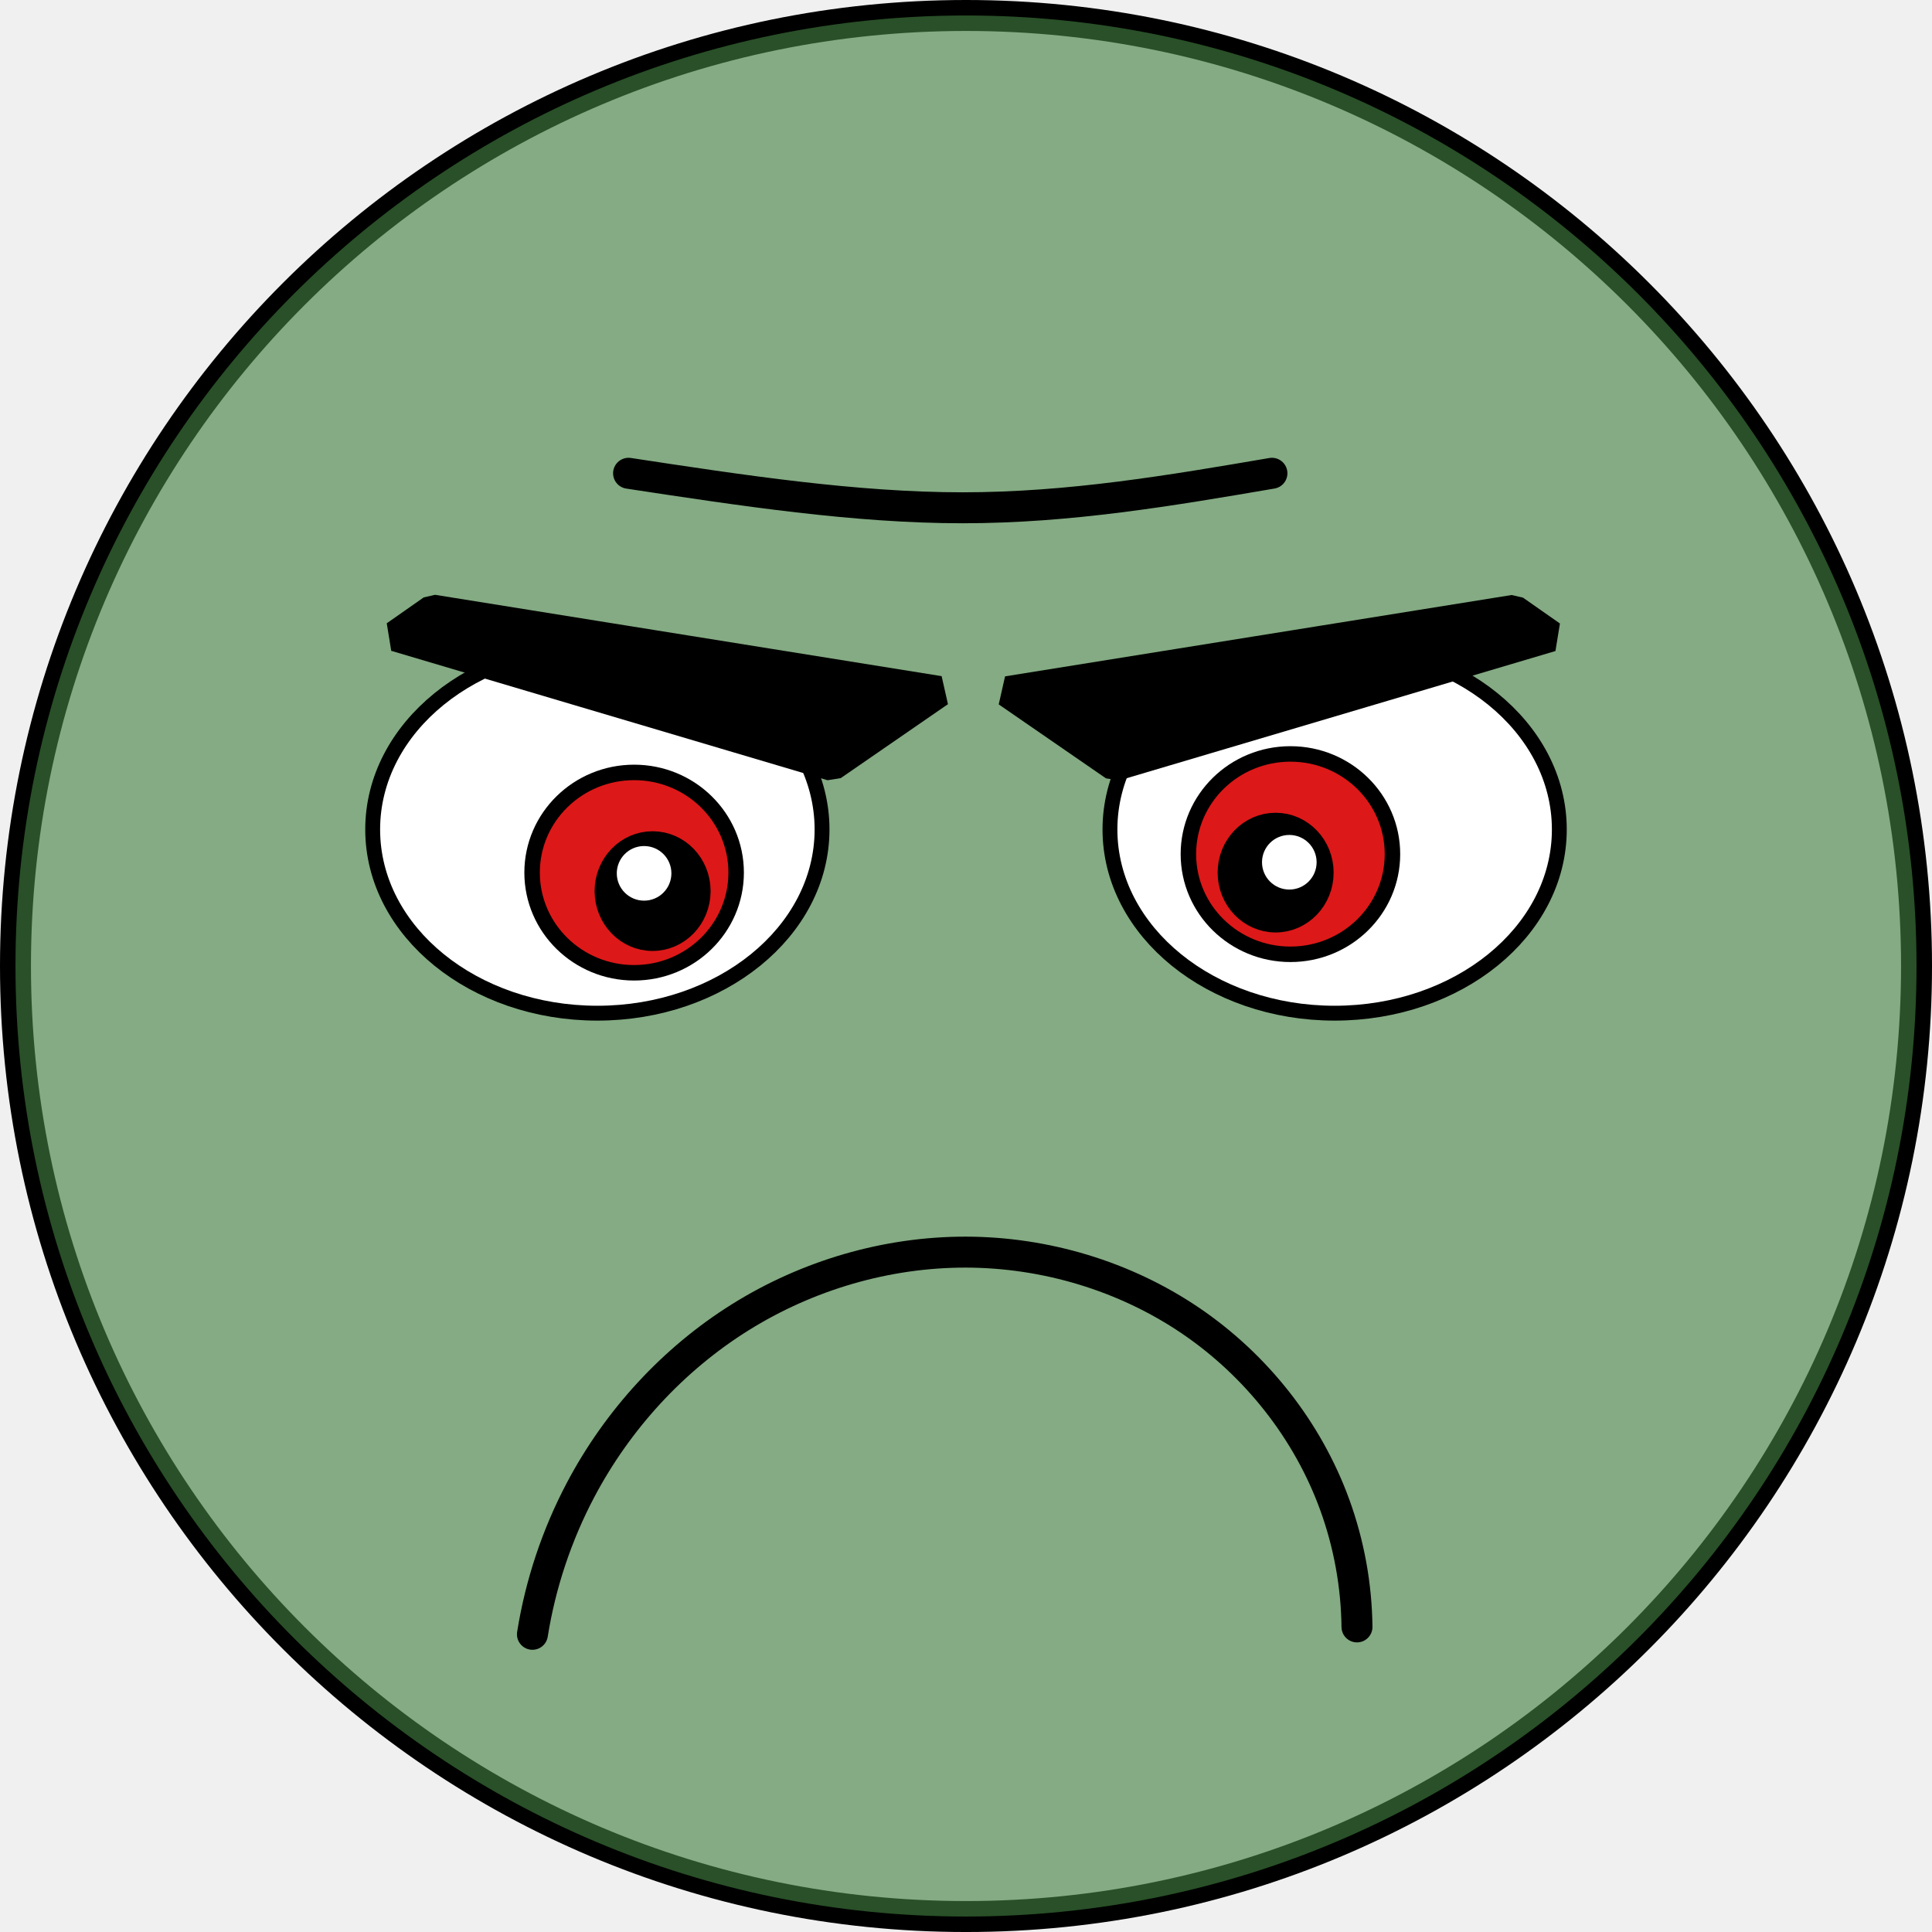
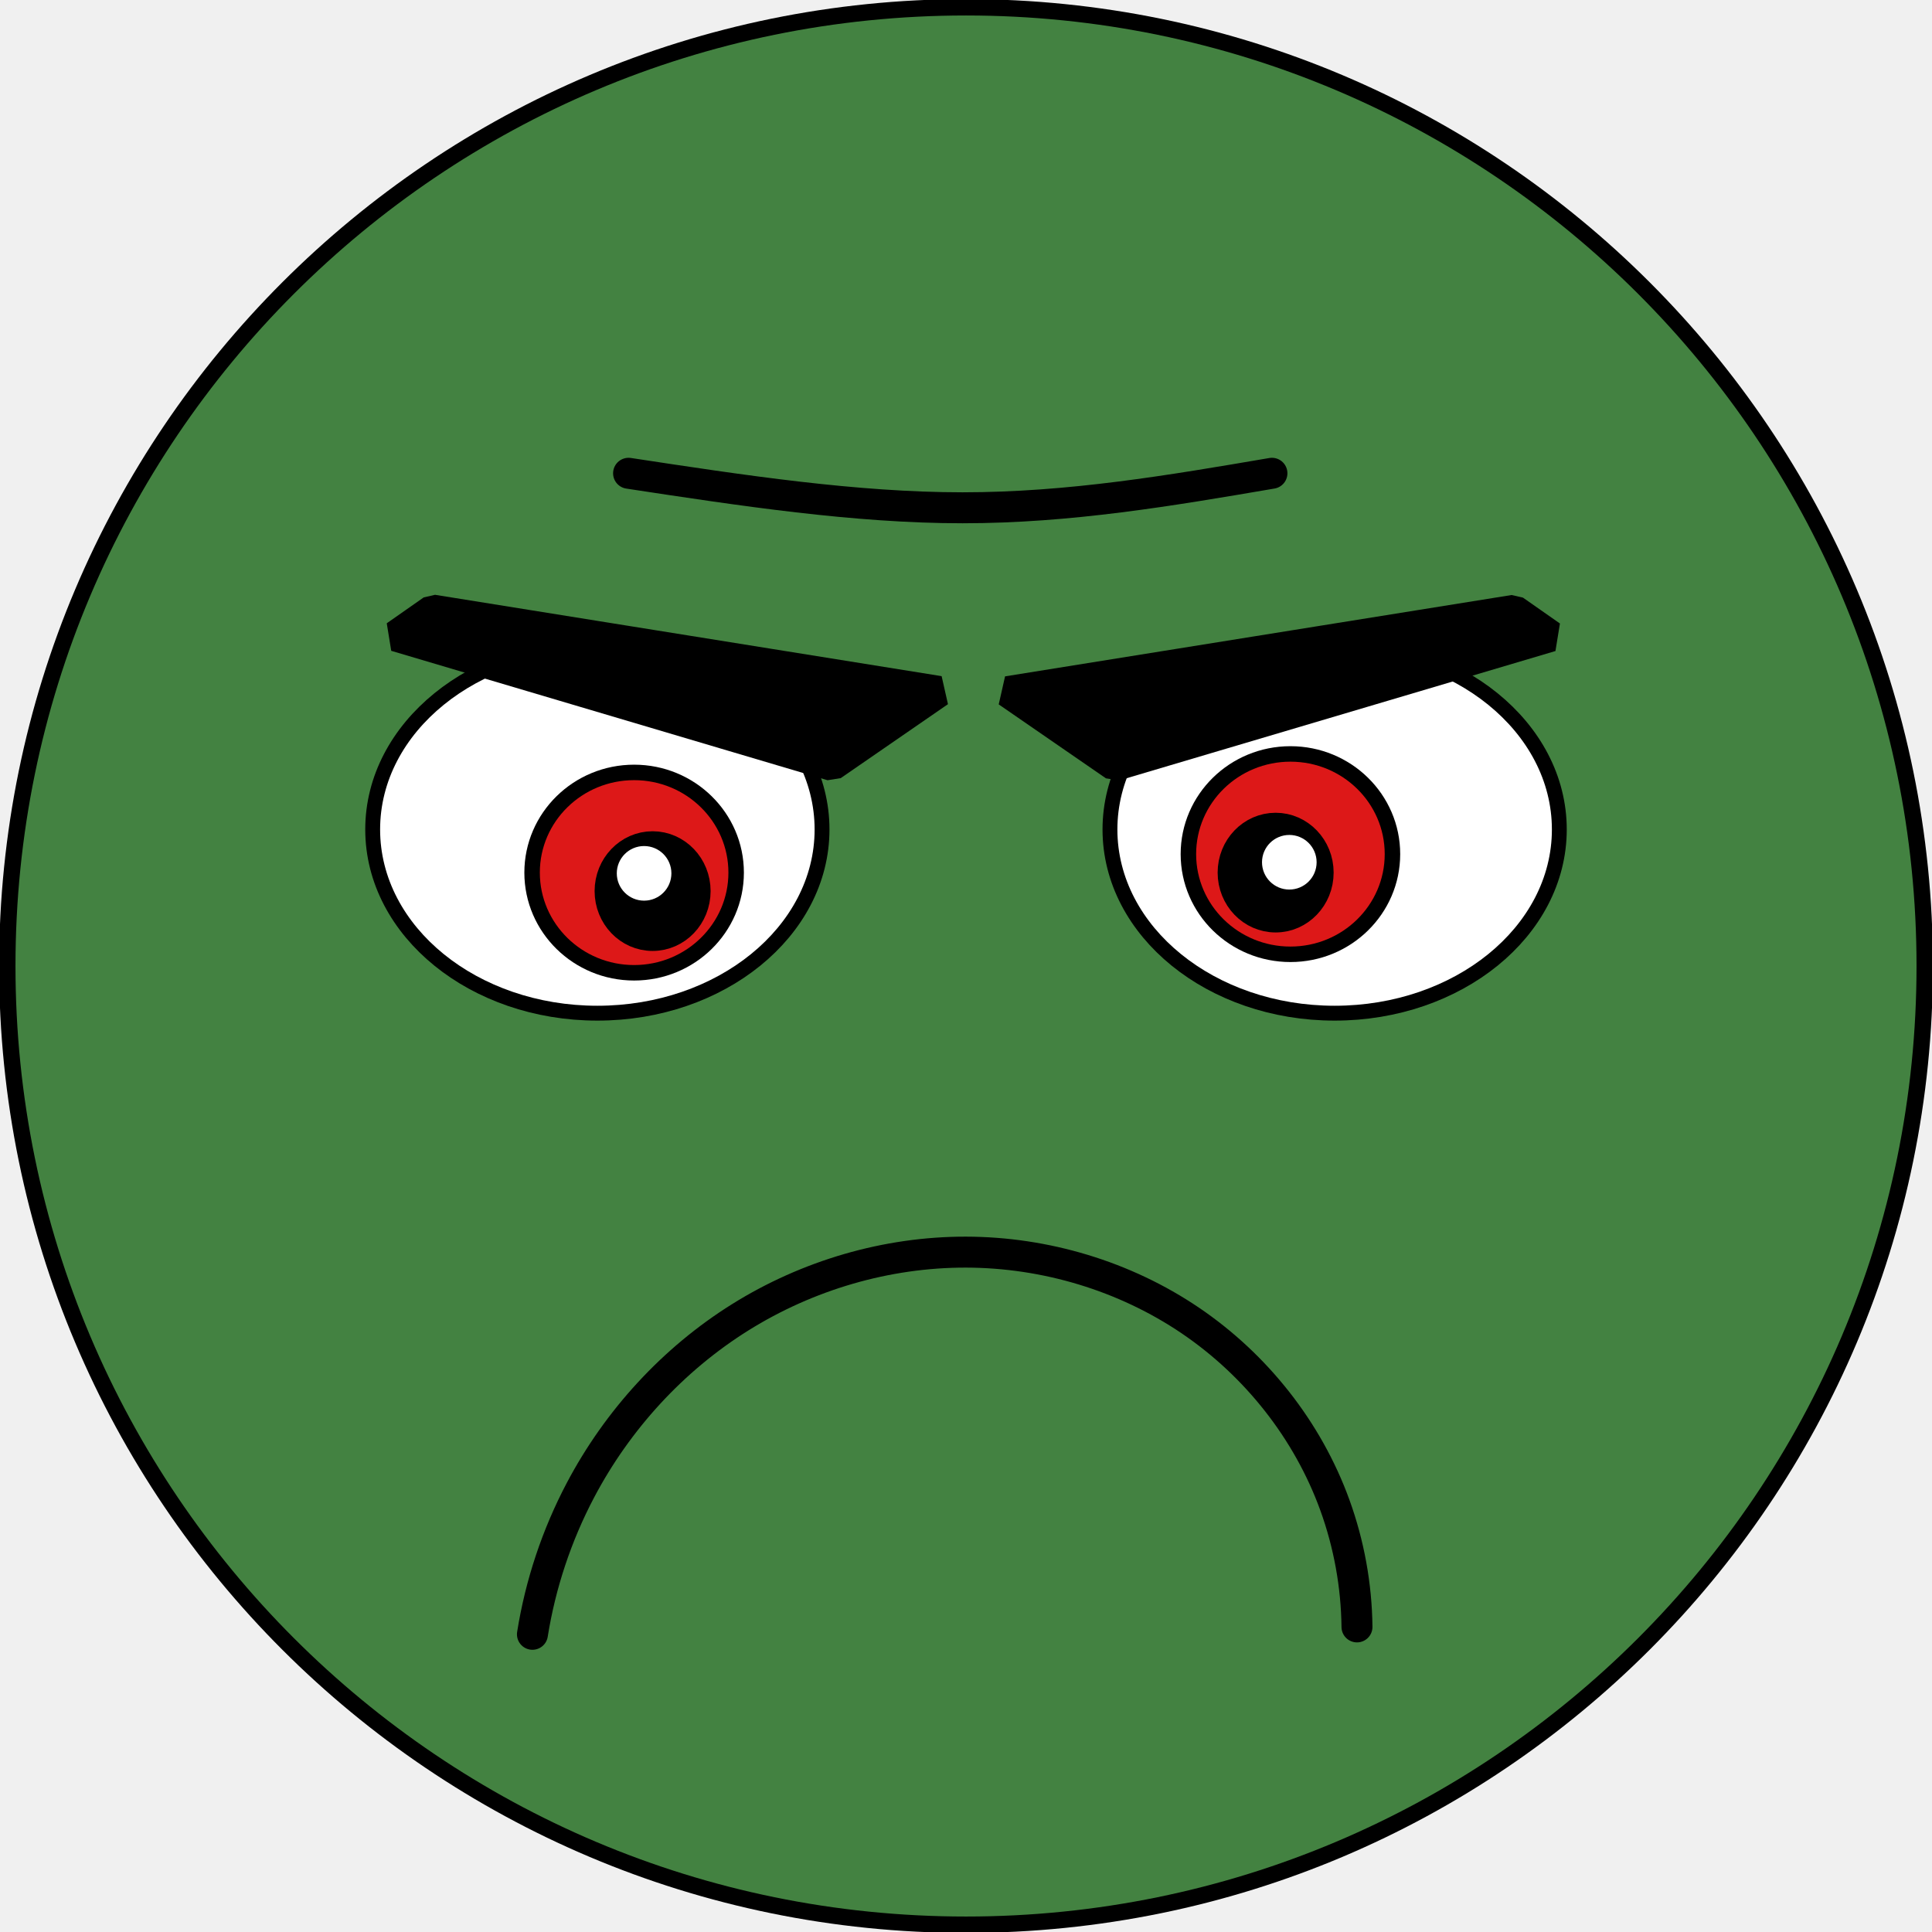
<svg xmlns="http://www.w3.org/2000/svg" width="707.518" height="707.518" viewBox="0 0 187.197 187.197" version="1.1" id="svg5">
  <defs id="defs2" />
  <g id="layer1" transform="translate(-38.69297,-38.69297)">
-     <circle style="opacity:1;fill:#438241;fill-opacity:0.619;stroke:#000000;stroke-width:3;stroke-linecap:round;stroke-miterlimit:0;stroke-dasharray:none;stroke-opacity:1;paint-order:stroke fill markers" id="path234" cx="132.292" cy="132.292" r="92.099" />
+     <circle style="opacity:1;fill:#438241;fill-opacity:1;stroke:#000000;stroke-width:3.175;stroke-linecap:round;stroke-miterlimit:0;stroke-dasharray:none;stroke-opacity:1;paint-order:stroke fill markers" id="path234" cx="132.292" cy="132.292" r="92.099" />
    <ellipse style="opacity:1;fill:#ffffff;fill-opacity:1;stroke:#000000;stroke-width:2.88;stroke-linecap:round;stroke-miterlimit:0;stroke-dasharray:none;stroke-opacity:1;paint-order:stroke fill markers" id="path950" cx="96.573" cy="119.062" rx="21.05" ry="17.081" />
    <ellipse style="fill:#ffffff;fill-opacity:1;stroke:#000000;stroke-width:2.88;stroke-linecap:round;stroke-miterlimit:0;stroke-dasharray:none;stroke-opacity:1;paint-order:stroke fill markers" id="path950-0" cx="168.01" cy="119.062" rx="21.05" ry="17.081" />
    <ellipse style="opacity:1;mix-blend-mode:normal;fill:#dd1818;fill-opacity:1;stroke:#000000;stroke-width:3;stroke-linecap:round;stroke-miterlimit:0;stroke-dasharray:none;stroke-opacity:1;paint-order:stroke fill markers" id="path1243" cx="100.135" cy="123.242" rx="9.136" ry="8.957" />
    <ellipse style="mix-blend-mode:normal;fill:#dd1818;fill-opacity:1;stroke:#000000;stroke-width:3;stroke-linecap:round;stroke-miterlimit:0;stroke-dasharray:none;stroke-opacity:1;paint-order:stroke fill markers" id="path1243-7" cx="163.726" cy="121.451" rx="9.136" ry="8.957" />
    <ellipse style="fill:#000000;fill-opacity:1;stroke:#000000;stroke-width:3;stroke-linecap:round;stroke-miterlimit:0;stroke-dasharray:none;stroke-opacity:1;paint-order:stroke fill markers" id="path2461" cx="101.926" cy="125.034" rx="4.12" ry="4.299" />
    <ellipse style="fill:#ffffff;fill-opacity:1;stroke:#ffffff;stroke-width:2.526;stroke-linecap:round;stroke-miterlimit:0;stroke-dasharray:none;stroke-opacity:1;paint-order:stroke fill markers" id="path3139" cx="101.101" cy="123.314" rx="1.383" ry="1.383" />
    <ellipse style="fill:#000000;fill-opacity:1;stroke:#000000;stroke-width:3;stroke-linecap:round;stroke-miterlimit:0;stroke-dasharray:none;stroke-opacity:1;paint-order:stroke fill markers" id="path2461-6" cx="162.293" cy="123.242" rx="4.12" ry="4.299" />
    <ellipse style="fill:#ffffff;fill-opacity:1;stroke:#ffffff;stroke-width:2.526;stroke-linecap:round;stroke-miterlimit:0;stroke-dasharray:none;stroke-opacity:1;paint-order:stroke fill markers" id="path3139-8" cx="163.618" cy="122.239" rx="1.383" ry="1.383" />
    <path style="opacity:1;fill:#000000;fill-opacity:1;stroke:#000000;stroke-width:3;stroke-linecap:round;stroke-miterlimit:0;stroke-dasharray:none;stroke-opacity:1;paint-order:stroke fill markers" d="m 77.027,100.314 42.275,12.539 10.39,-7.165 -49.082,-7.882 z" id="path6340" />
    <path style="fill:#000000;fill-opacity:1;stroke:#000000;stroke-width:3;stroke-linecap:round;stroke-miterlimit:0;stroke-dasharray:none;stroke-opacity:1;paint-order:stroke fill markers" d="m 188.979,100.335 -42.275,12.539 -10.39,-7.165 49.082,-7.882 z" id="path6340-0" />
    <path style="opacity:1;fill:none;fill-opacity:1;stroke:#000000;stroke-width:3;stroke-linecap:round;stroke-miterlimit:0;stroke-dasharray:none;stroke-opacity:1;paint-order:stroke fill markers" d="m 90.282,197.045 c 0.776,-4.87 2.357,-9.611 4.657,-13.972 3.587,-6.801 8.956,-12.67 15.477,-16.744 6.521,-4.074 14.184,-6.329 21.873,-6.314 7.689,0.015 15.376,2.316 21.742,6.629 6.365,4.313 11.37,10.635 13.994,17.862 1.374,3.783 2.104,7.798 2.15,11.823" id="path6502" />
    <path style="opacity:1;fill:none;fill-opacity:1;stroke:#000000;stroke-width:3;stroke-linecap:round;stroke-miterlimit:0;stroke-dasharray:none;stroke-opacity:1;paint-order:stroke fill markers" d="m 99.597,84.55 c 10.987,1.672 21.974,3.344 32.363,3.344 10.39,-5.7e-5 20.182,-1.672 29.974,-3.344" id="path6510" />
  </g>
</svg>
